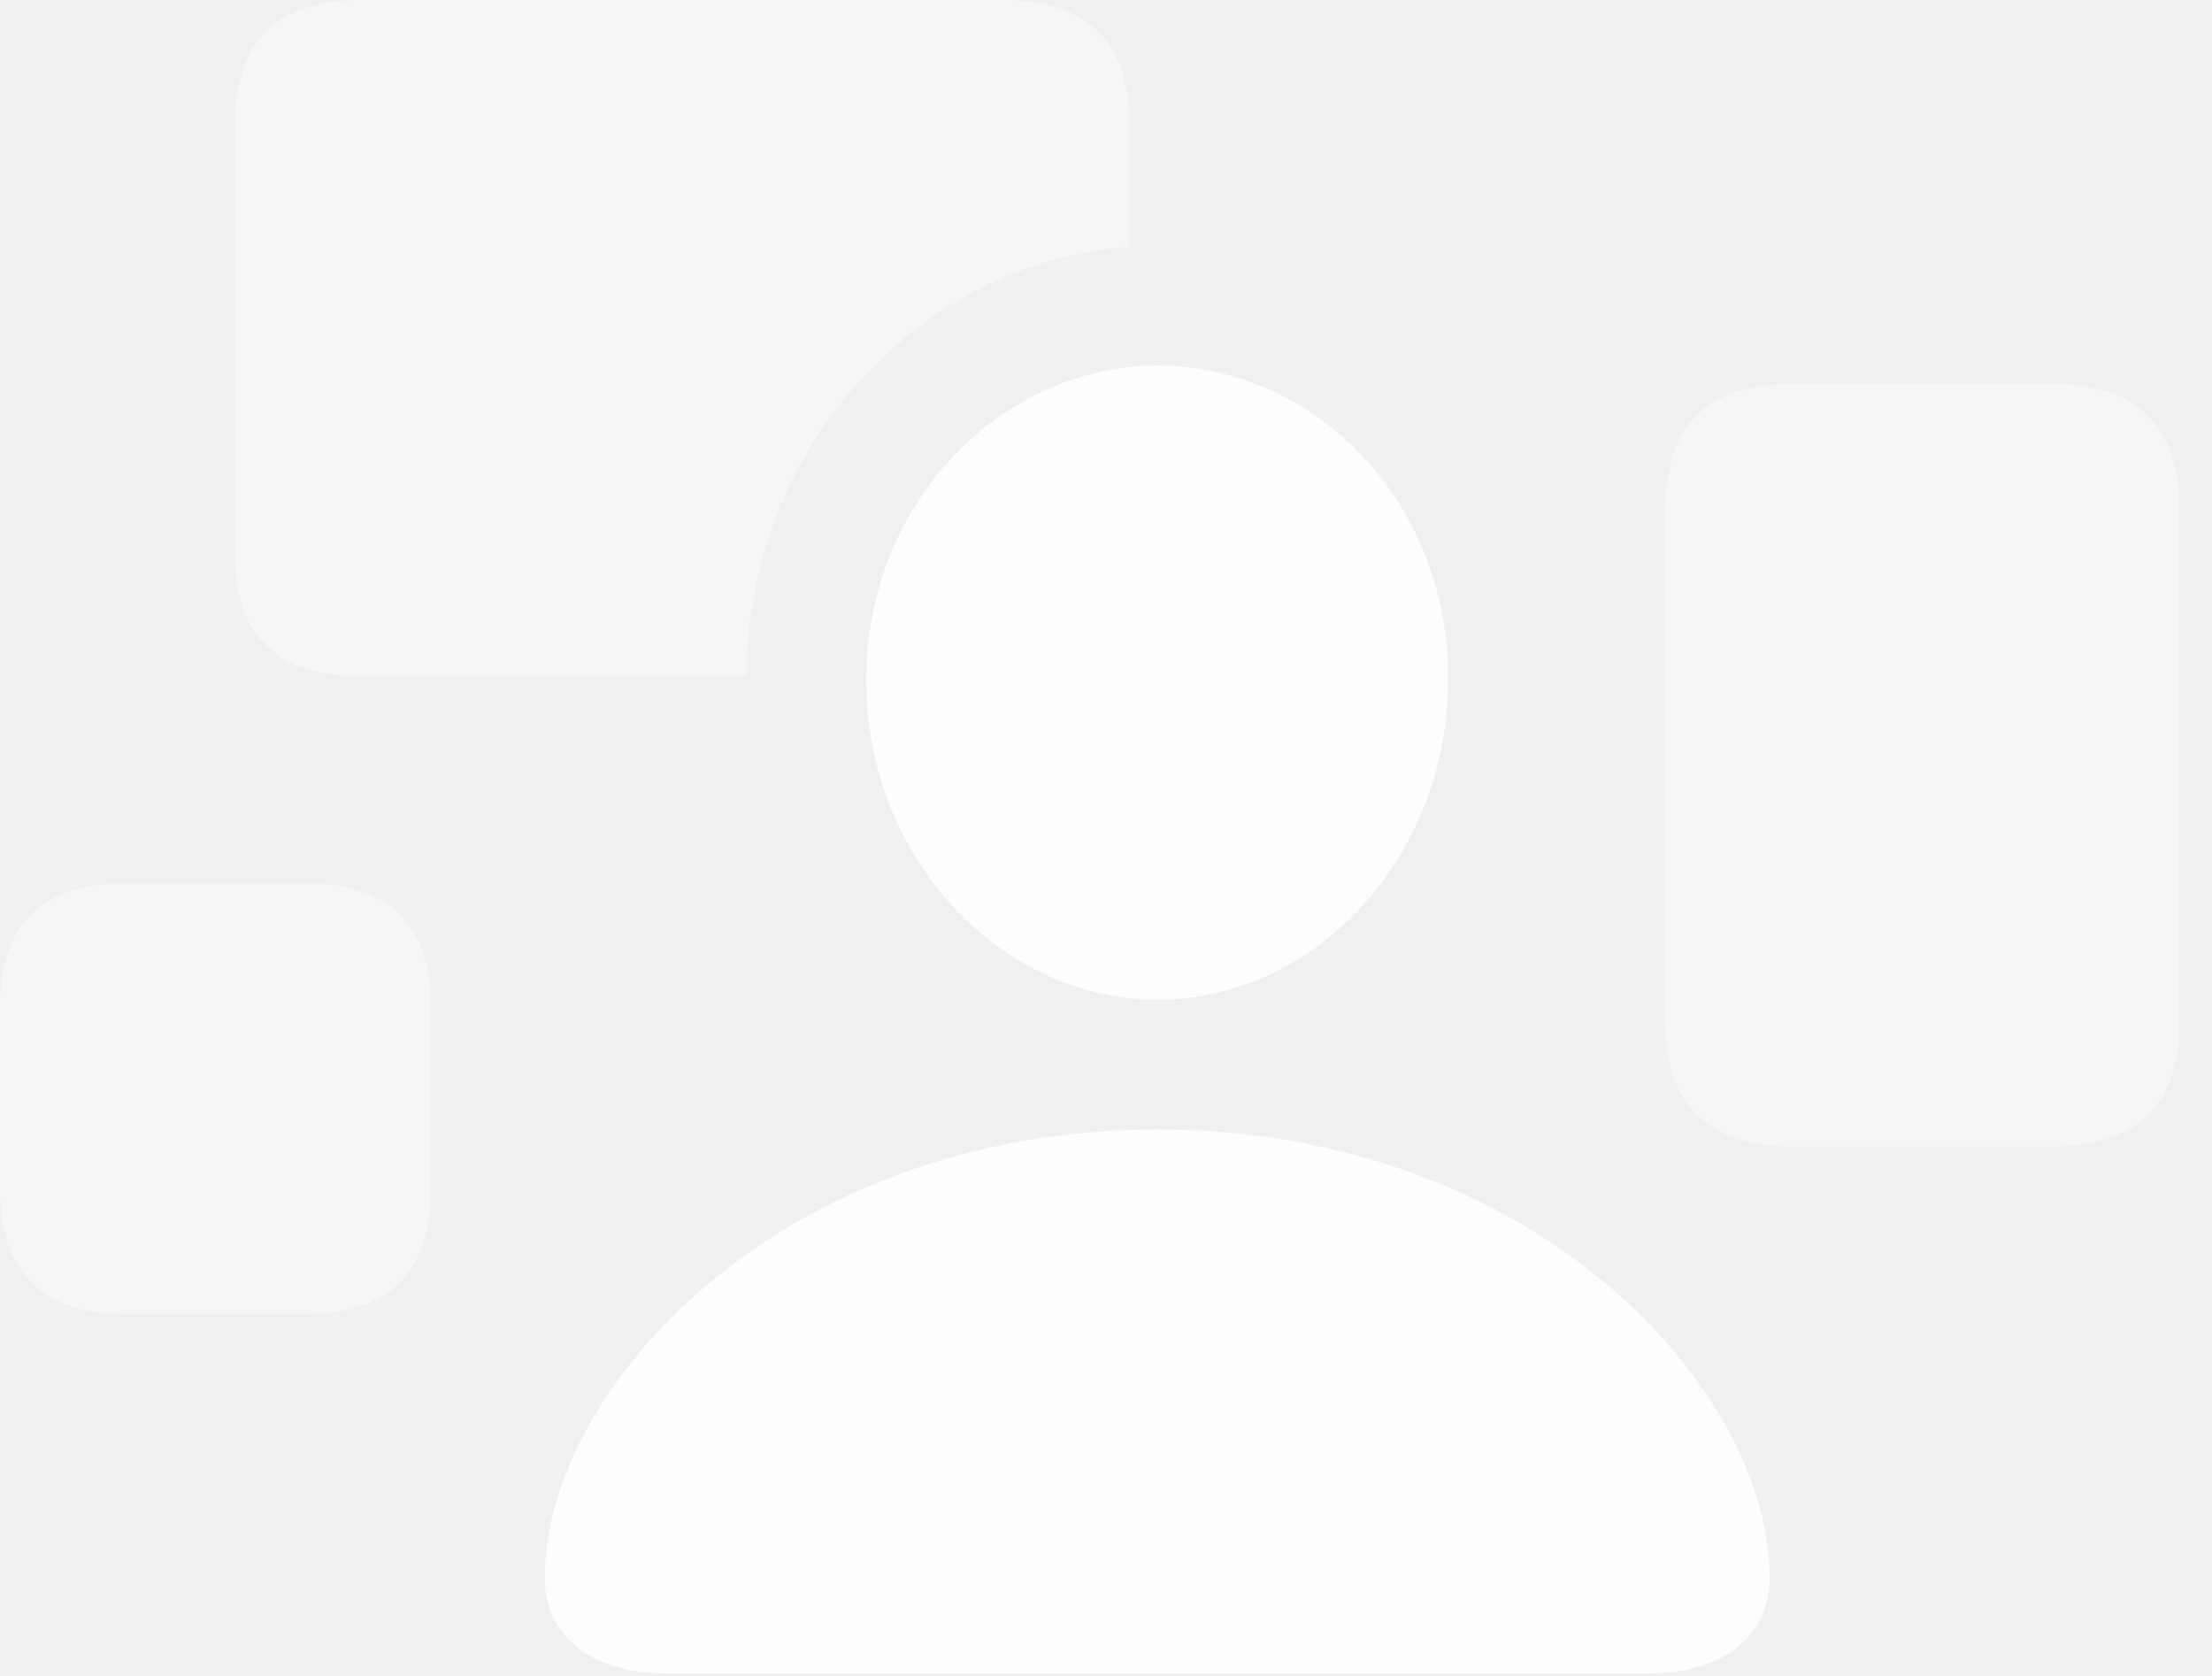
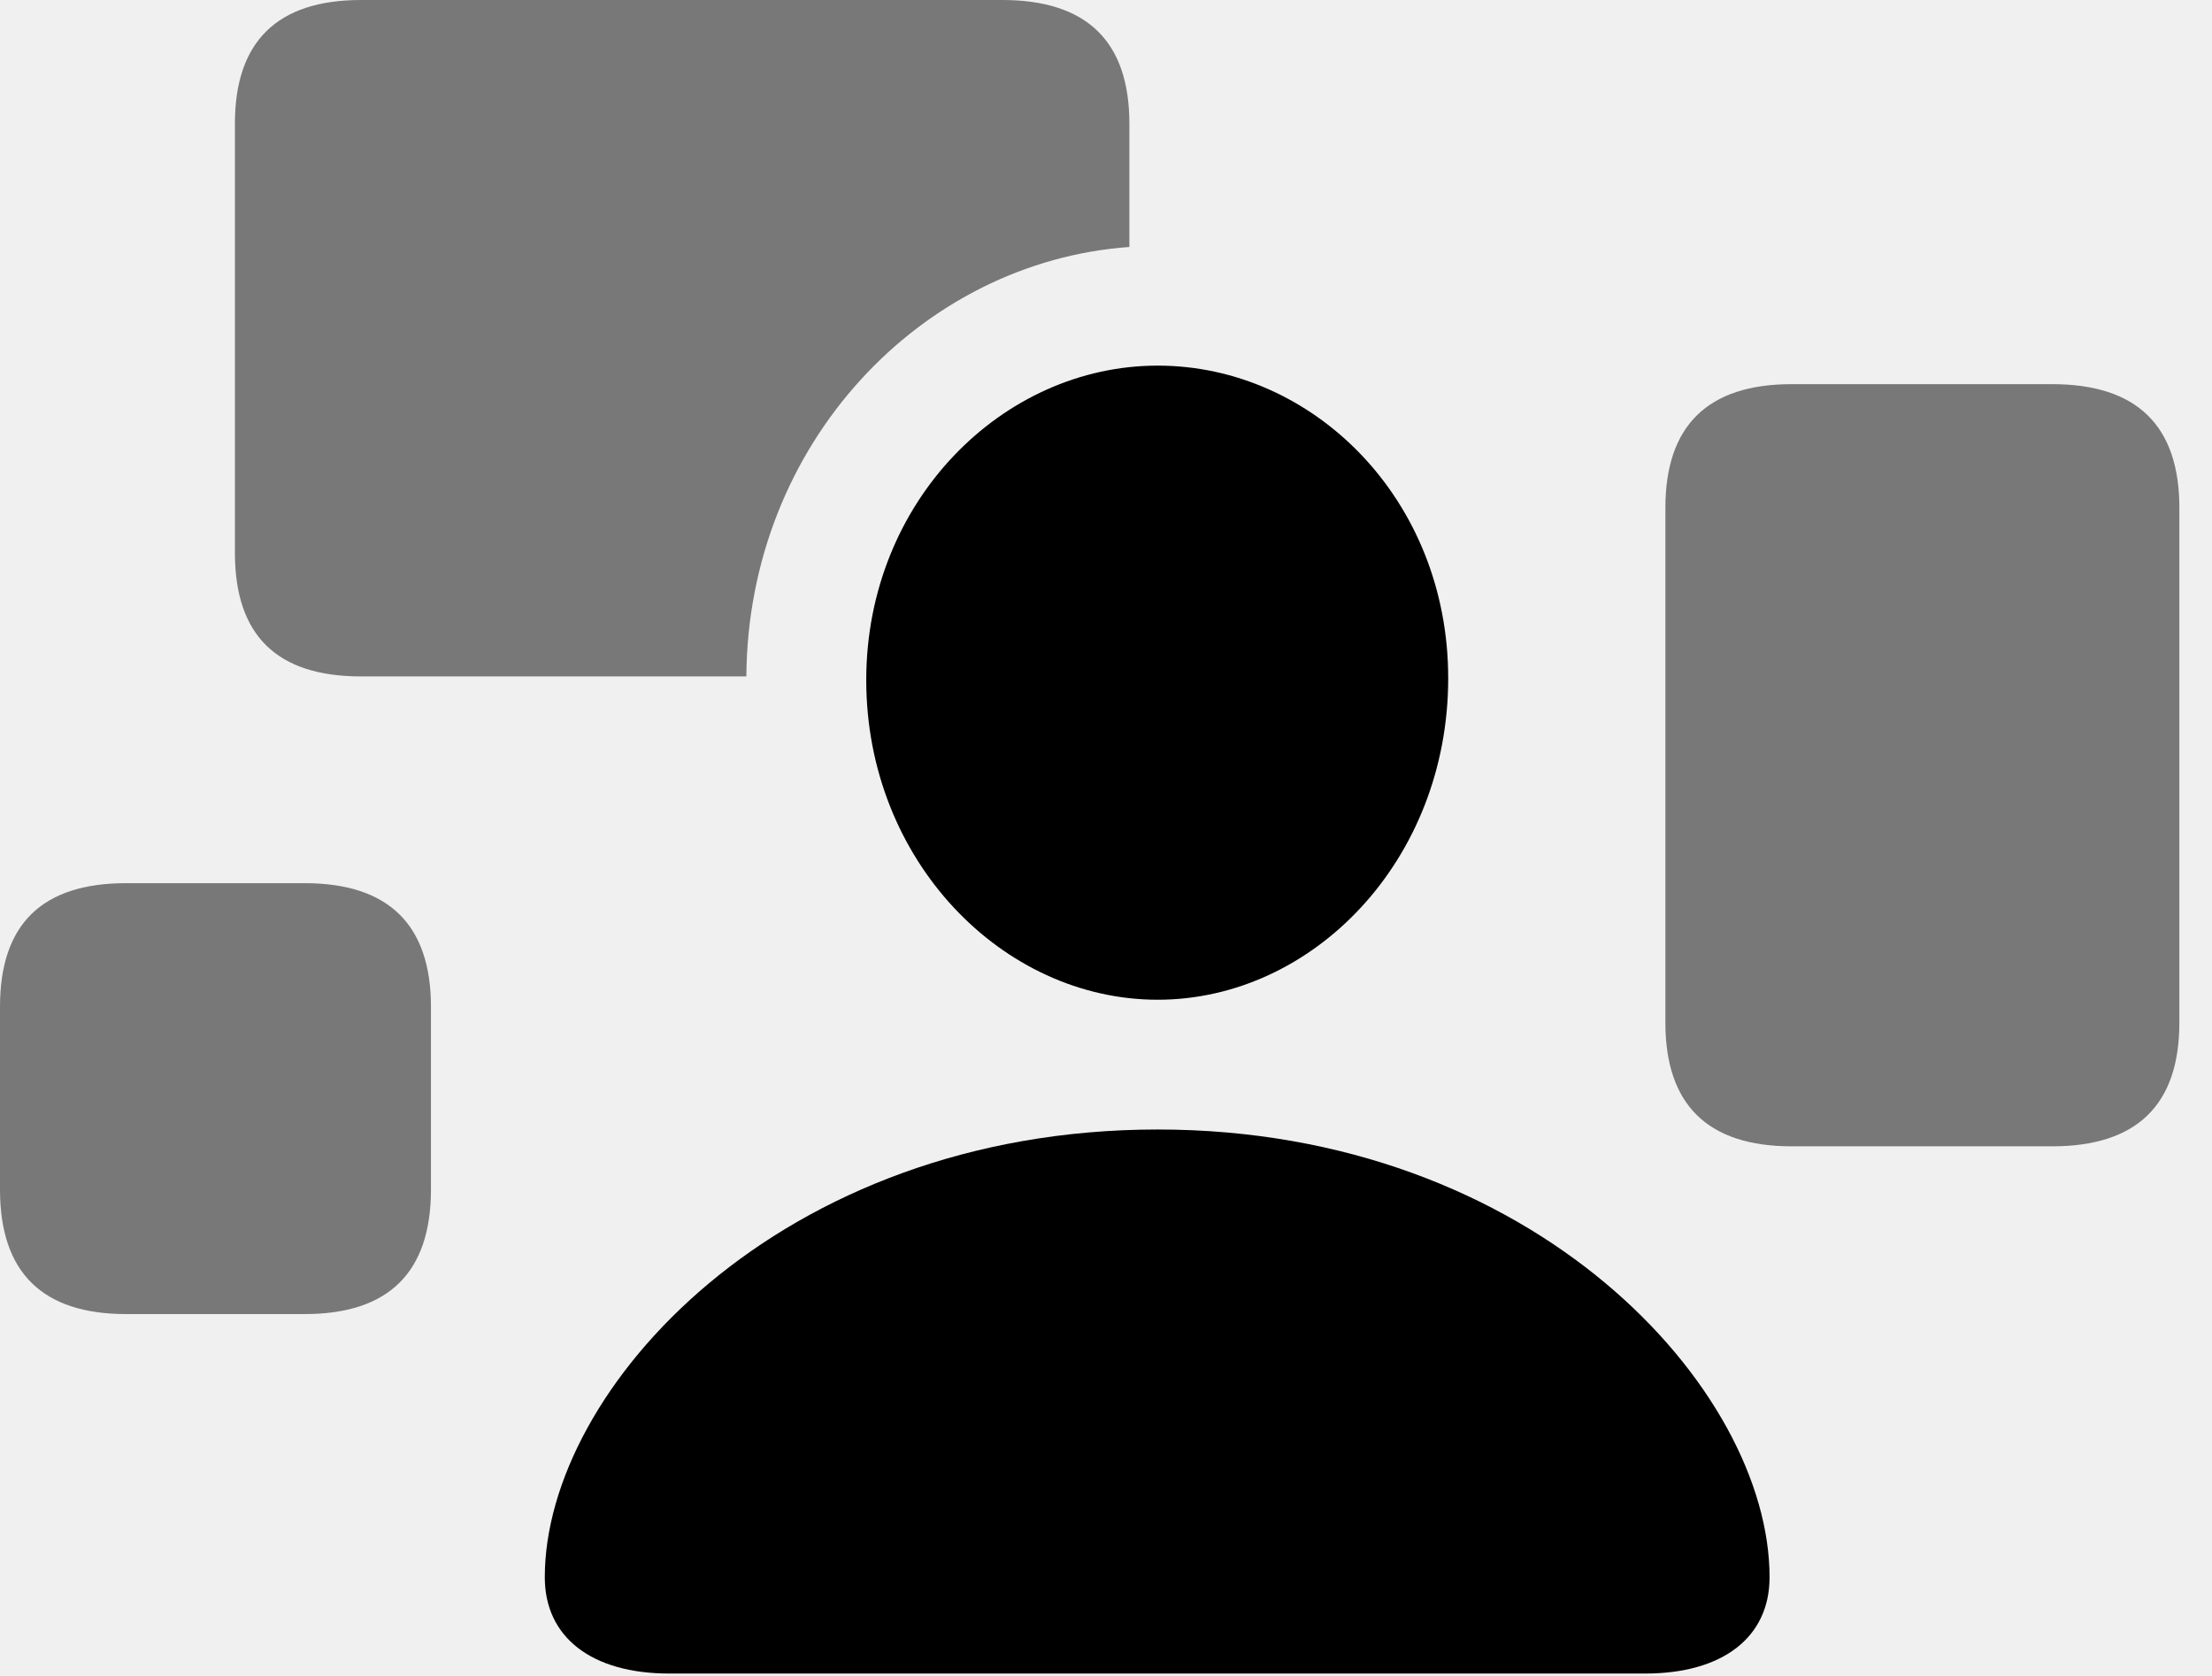
<svg xmlns="http://www.w3.org/2000/svg" version="1.1" viewBox="0 0 24.463 18.525">
  <g>
    <rect height="18.525" opacity="0" width="24.463" x="0" y="0" />
-     <path d="M4.766 11.133L4.766 13.154C4.766 14.072 4.297 14.531 3.369 14.531L1.396 14.531C0.469 14.531 0 14.072 0 13.154L0 11.133C0 10.215 0.469 9.766 1.396 9.766L3.369 9.766C4.297 9.766 4.766 10.225 4.766 11.133Z" fill="white" fill-opacity="0.425" />
-     <path d="M12.49 1.367L12.49 2.731C10.195 2.895 8.272 4.901 8.254 7.48L3.994 7.48C3.066 7.48 2.598 7.031 2.598 6.113L2.598 1.367C2.598 0.459 3.066 0 3.994 0L11.084 0C12.021 0 12.49 0.459 12.49 1.367Z" fill="white" fill-opacity="0.425" />
-     <path d="M24.102 5.615L24.102 11.309C24.102 12.217 23.633 12.676 22.695 12.676L19.814 12.676C18.887 12.676 18.418 12.217 18.418 11.309L18.418 5.615C18.418 4.707 18.887 4.248 19.814 4.248L22.695 4.248C23.633 4.248 24.102 4.707 24.102 5.615Z" fill="white" fill-opacity="0.425" />
-     <path d="M12.803 11.055C14.521 11.055 16.016 9.512 16.016 7.5C16.016 5.518 14.521 4.043 12.803 4.043C11.084 4.043 9.58 5.547 9.58 7.52C9.58 9.512 11.084 11.055 12.803 11.055ZM7.402 18.506L18.193 18.506C19.053 18.506 19.57 18.105 19.57 17.441C19.57 15.361 16.973 12.49 12.803 12.49C8.623 12.49 6.025 15.361 6.025 17.441C6.025 18.105 6.543 18.506 7.402 18.506Z" fill="white" fill-opacity="0.85" />
+     <path d="M4.766 11.133L4.766 13.154C4.766 14.072 4.297 14.531 3.369 14.531L1.396 14.531C0.469 14.531 0 14.072 0 13.154L0 11.133C0 10.215 0.469 9.766 1.396 9.766L3.369 9.766C4.297 9.766 4.766 10.225 4.766 11.133Z" fill="black" fill-opacity="0.5" />
+     <path d="M12.49 1.367L12.49 2.731C10.195 2.895 8.272 4.901 8.254 7.48L3.994 7.48C3.066 7.48 2.598 7.031 2.598 6.113L2.598 1.367C2.598 0.459 3.066 0 3.994 0L11.084 0C12.021 0 12.49 0.459 12.49 1.367Z" fill="black" fill-opacity="0.5" />
+     <path d="M24.102 5.615L24.102 11.309C24.102 12.217 23.633 12.676 22.695 12.676L19.814 12.676C18.887 12.676 18.418 12.217 18.418 11.309L18.418 5.615C18.418 4.707 18.887 4.248 19.814 4.248L22.695 4.248C23.633 4.248 24.102 4.707 24.102 5.615Z" fill="black" fill-opacity="0.5" />
+     <path d="M12.803 11.055C14.521 11.055 16.016 9.512 16.016 7.5C16.016 5.518 14.521 4.043 12.803 4.043C11.084 4.043 9.58 5.547 9.58 7.52C9.58 9.512 11.084 11.055 12.803 11.055ZM7.402 18.506L18.193 18.506C19.053 18.506 19.57 18.105 19.57 17.441C19.57 15.361 16.973 12.49 12.803 12.49C8.623 12.49 6.025 15.361 6.025 17.441C6.025 18.105 6.543 18.506 7.402 18.506Z" fill="black" />
  </g>
</svg>
